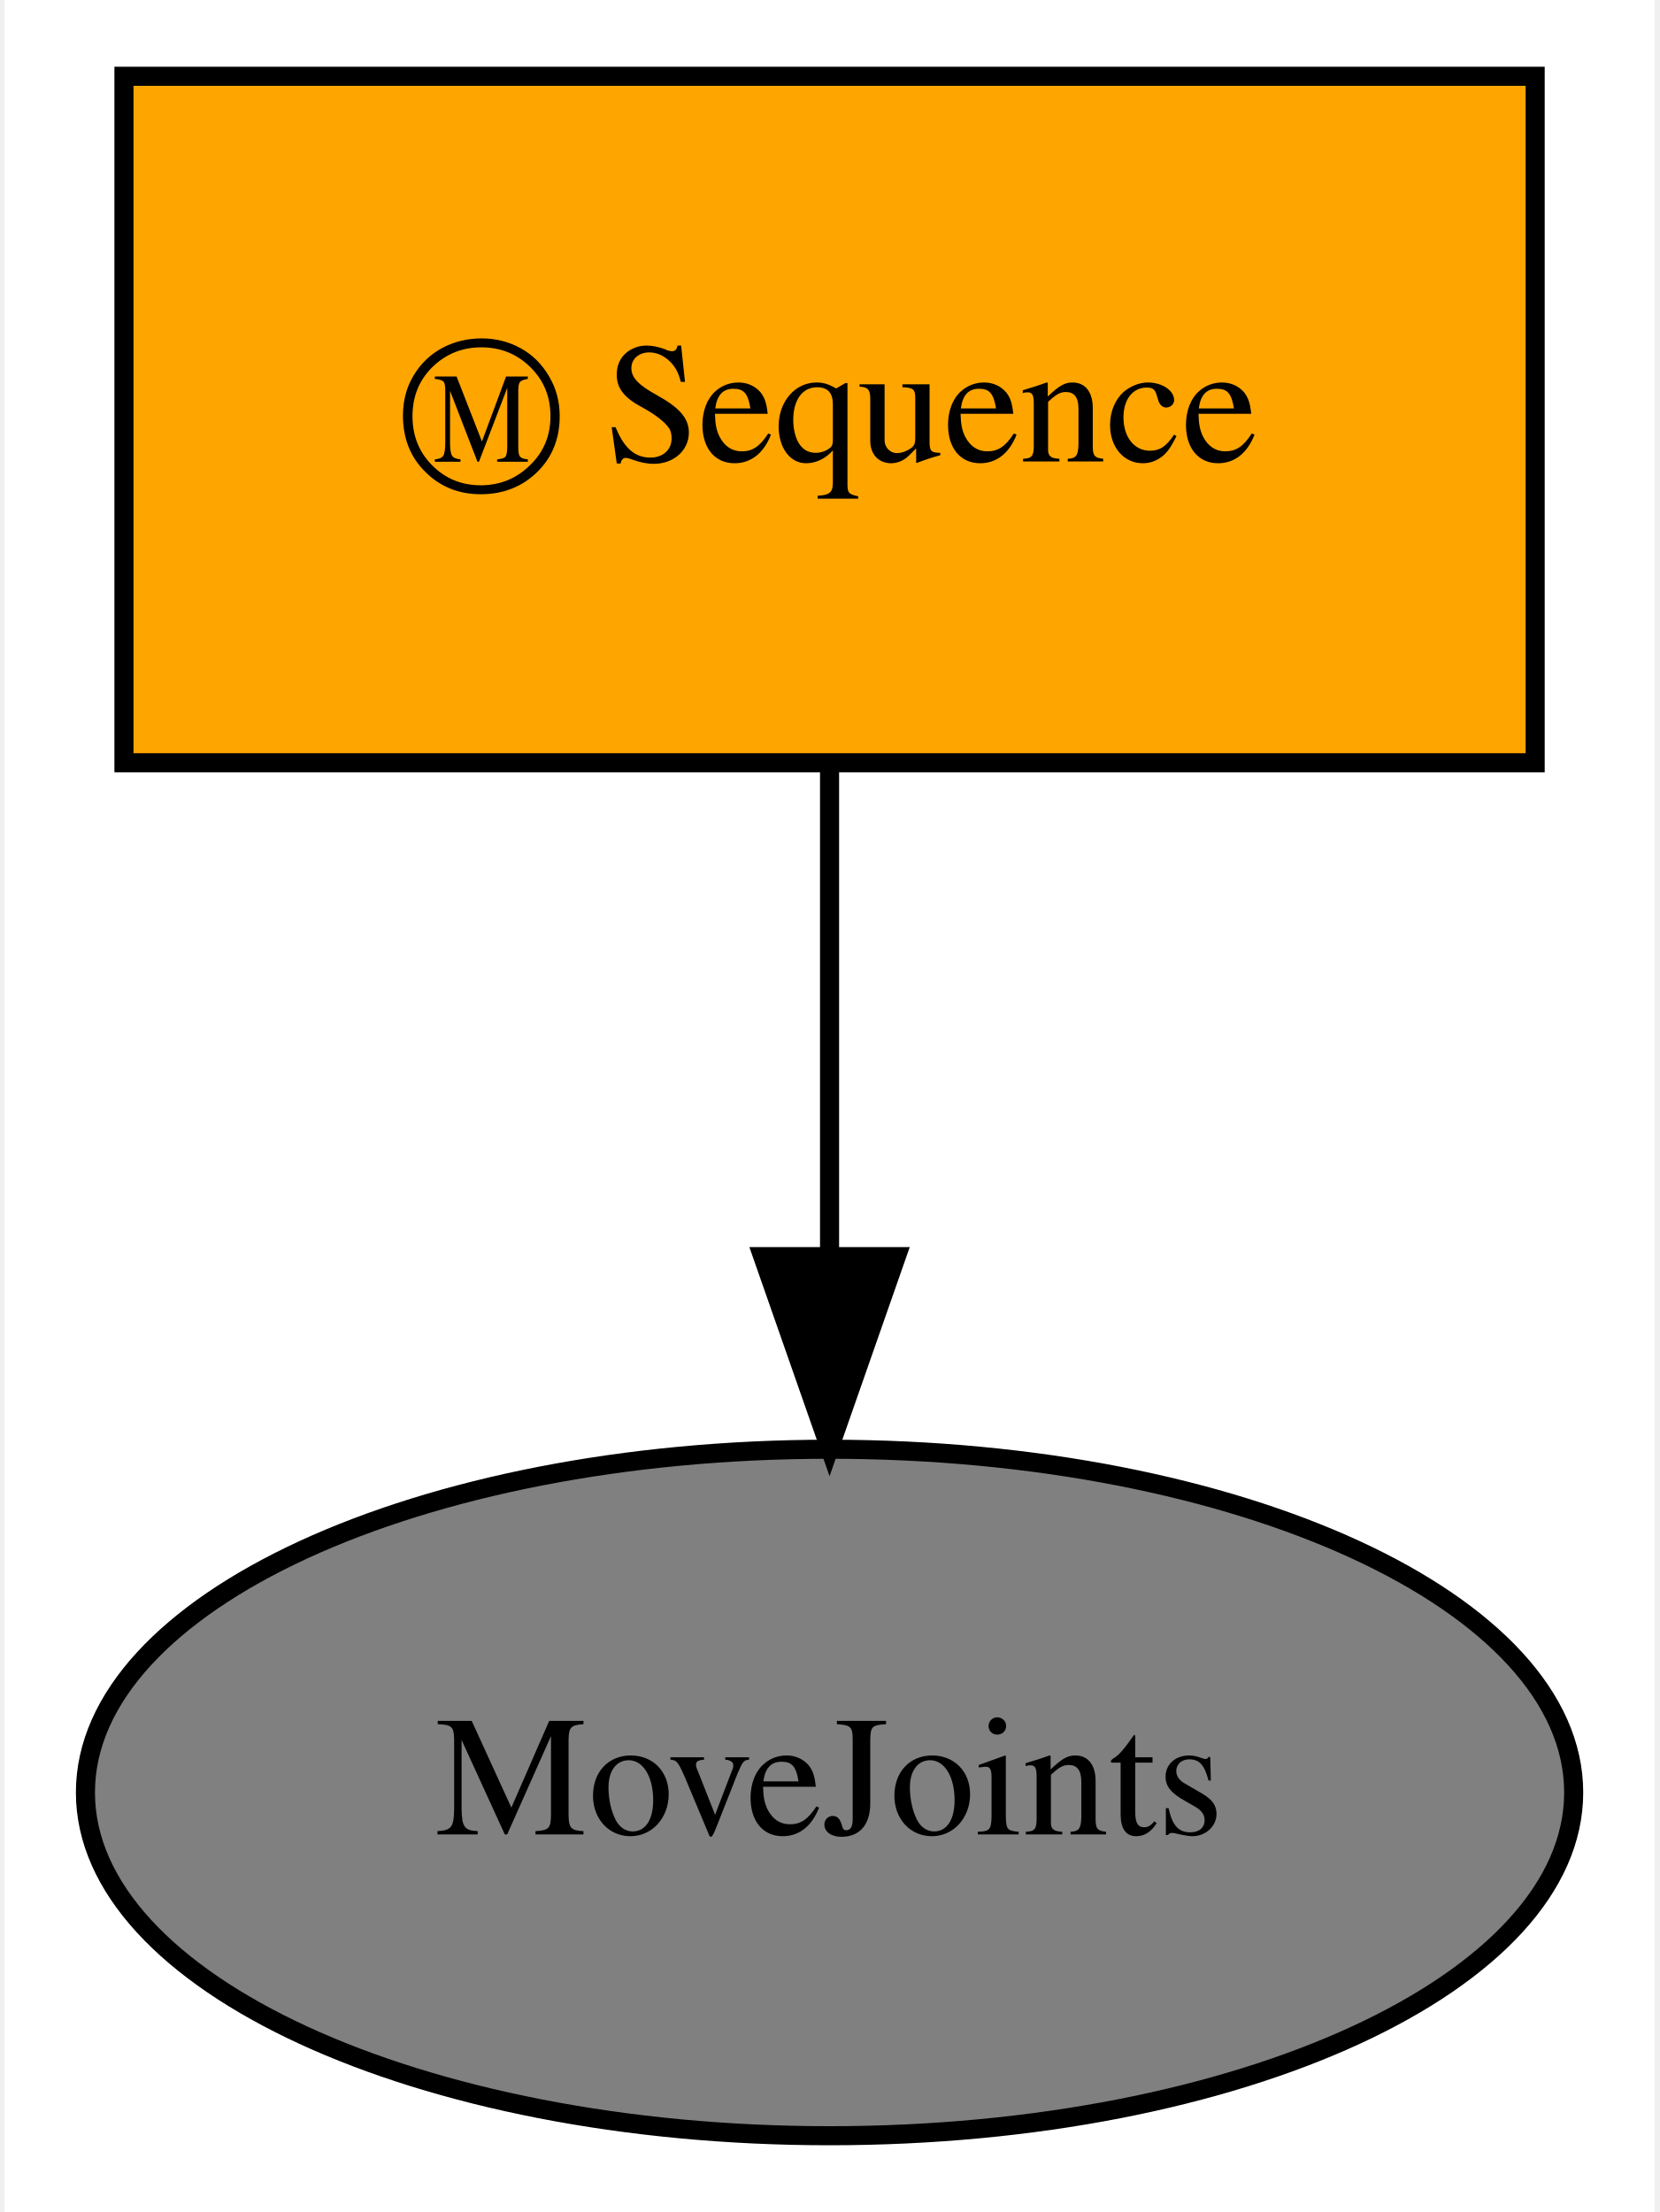
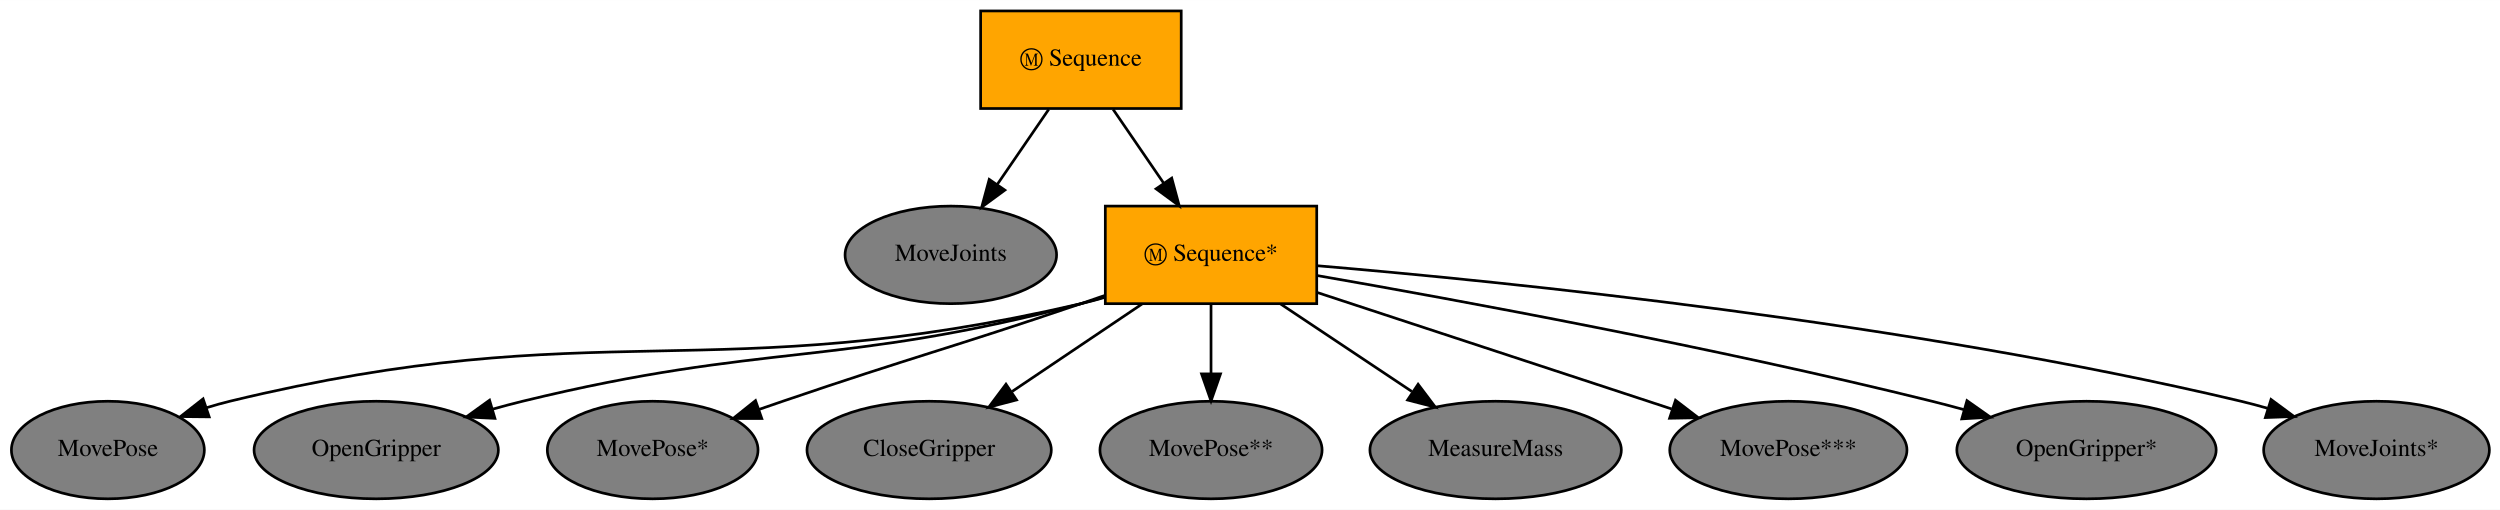
- <svg xmlns="http://www.w3.org/2000/svg" width="87pt" height="116pt" viewBox="0.00 0.00 86.52 116.00">
-   <g id="graph0" class="graph" transform="scale(1 1) rotate(0) translate(4 112)">
-     <polygon fill="white" stroke="transparent" points="-4,4 -4,-112 82.52,-112 82.52,4 -4,4" />
+ <svg xmlns="http://www.w3.org/2000/svg" width="922pt" height="188pt" viewBox="0.00 0.00 922.36 188.00">
+   <g id="graph0" class="graph" transform="scale(1 1) rotate(0) translate(4 184)">
+     <polygon fill="white" stroke="transparent" points="-4,4 -4,-184 918.36,-184 918.36,4 -4,4" />
    <g id="node1" class="node">
-       <polygon fill="orange" stroke="black" points="76.26,-108 2.26,-108 2.26,-72 76.26,-72 76.26,-108" />
-       <text text-anchor="middle" x="39.26" y="-87.8" font-family="Times,serif" font-size="9.00">Ⓜ Sequence</text>
+       <polygon fill="orange" stroke="black" points="431.8,-180 357.8,-180 357.8,-144 431.8,-144 431.8,-180" />
+       <text text-anchor="middle" x="394.8" y="-159.8" font-family="Times,serif" font-size="9.00">Ⓜ Sequence</text>
    </g>
    <g id="node2" class="node">
-       <ellipse fill="gray" stroke="black" cx="39.26" cy="-18" rx="39.02" ry="18" />
-       <text text-anchor="middle" x="39.26" y="-15.8" font-family="Times,serif" font-size="9.00">MoveJoints</text>
+       <ellipse fill="gray" stroke="black" cx="346.8" cy="-90" rx="39.02" ry="18" />
+       <text text-anchor="middle" x="346.8" y="-87.8" font-family="Times,serif" font-size="9.00">MoveJoints</text>
    </g>
    <g id="edge1" class="edge">
-       <path fill="none" stroke="black" d="M39.26,-71.7C39.26,-63.98 39.26,-54.71 39.26,-46.11" />
-       <polygon fill="black" stroke="black" points="42.76,-46.1 39.26,-36.1 35.76,-46.1 42.76,-46.1" />
+       <path fill="none" stroke="black" d="M382.93,-143.7C377.21,-135.35 370.24,-125.18 363.95,-116.02" />
+       <polygon fill="black" stroke="black" points="366.74,-113.89 358.19,-107.62 360.96,-117.85 366.74,-113.89" />
+     </g>
+     <g id="node3" class="node">
+       <polygon fill="orange" stroke="black" points="481.8,-108 403.8,-108 403.8,-72 481.8,-72 481.8,-108" />
+       <text text-anchor="middle" x="442.8" y="-87.8" font-family="Times,serif" font-size="9.00">Ⓜ Sequence*</text>
+     </g>
+     <g id="edge2" class="edge">
+       <path fill="none" stroke="black" d="M406.66,-143.7C412.3,-135.47 419.15,-125.48 425.36,-116.42" />
+       <polygon fill="black" stroke="black" points="428.3,-118.33 431.07,-108.1 422.53,-114.37 428.3,-118.33" />
+     </g>
+     <g id="node4" class="node">
+       <ellipse fill="gray" stroke="black" cx="35.8" cy="-18" rx="35.59" ry="18" />
+       <text text-anchor="middle" x="35.8" y="-15.8" font-family="Times,serif" font-size="9.00">MovePose</text>
+     </g>
+     <g id="edge3" class="edge">
+       <path fill="none" stroke="black" d="M403.72,-74.35C400.72,-73.47 397.72,-72.68 394.8,-72 257.94,-40.35 217.32,-69.07 80.8,-36 77.98,-35.32 75.1,-34.51 72.23,-33.62" />
+       <polygon fill="black" stroke="black" points="73.18,-30.24 62.58,-30.35 70.93,-36.88 73.18,-30.24" />
+     </g>
+     <g id="node5" class="node">
+       <ellipse fill="gray" stroke="black" cx="134.8" cy="-18" rx="45.07" ry="18" />
+       <text text-anchor="middle" x="134.8" y="-15.8" font-family="Times,serif" font-size="9.00">OpenGripper</text>
+     </g>
+     <g id="edge4" class="edge">
+       <path fill="none" stroke="black" d="M403.67,-74.54C400.68,-73.62 397.7,-72.76 394.8,-72 304.9,-48.4 279.1,-58 188.8,-36 185.19,-35.12 181.48,-34.13 177.77,-33.09" />
+       <polygon fill="black" stroke="black" points="178.6,-29.68 168.02,-30.21 176.62,-36.4 178.6,-29.68" />
+     </g>
+     <g id="node6" class="node">
+       <ellipse fill="gray" stroke="black" cx="236.8" cy="-18" rx="38.87" ry="18" />
+       <text text-anchor="middle" x="236.8" y="-15.8" font-family="Times,serif" font-size="9.00">MovePose*</text>
+     </g>
+     <g id="edge5" class="edge">
+       <path fill="none" stroke="black" d="M403.79,-75.1C400.75,-74.04 397.72,-73 394.8,-72 346.1,-55.41 333.49,-52.59 284.8,-36 281.92,-35.02 278.95,-34 275.96,-32.96" />
+       <polygon fill="black" stroke="black" points="277.05,-29.63 266.46,-29.63 274.74,-36.24 277.05,-29.63" />
+     </g>
+     <g id="node7" class="node">
+       <ellipse fill="gray" stroke="black" cx="338.8" cy="-18" rx="45.07" ry="18" />
+       <text text-anchor="middle" x="338.8" y="-15.8" font-family="Times,serif" font-size="9.00">CloseGripper</text>
+     </g>
+     <g id="edge6" class="edge">
+       <path fill="none" stroke="black" d="M417.35,-71.88C402.88,-62.13 384.65,-49.86 369.39,-39.59" />
+       <polygon fill="black" stroke="black" points="371.05,-36.49 360.8,-33.81 367.15,-42.3 371.05,-36.49" />
+     </g>
+     <g id="node8" class="node">
+       <ellipse fill="gray" stroke="black" cx="442.8" cy="-18" rx="40.98" ry="18" />
+       <text text-anchor="middle" x="442.8" y="-15.8" font-family="Times,serif" font-size="9.00">MovePose**</text>
+     </g>
+     <g id="edge7" class="edge">
+       <path fill="none" stroke="black" d="M442.8,-71.7C442.8,-63.98 442.8,-54.71 442.8,-46.11" />
+       <polygon fill="black" stroke="black" points="446.3,-46.1 442.8,-36.1 439.3,-46.1 446.3,-46.1" />
+     </g>
+     <g id="node9" class="node">
+       <ellipse fill="gray" stroke="black" cx="547.8" cy="-18" rx="46.38" ry="18" />
+       <text text-anchor="middle" x="547.8" y="-15.8" font-family="Times,serif" font-size="9.00">MeasureMass</text>
+     </g>
+     <g id="edge8" class="edge">
+       <path fill="none" stroke="black" d="M468.48,-71.88C483.1,-62.13 501.51,-49.86 516.91,-39.59" />
+       <polygon fill="black" stroke="black" points="519.2,-42.27 525.58,-33.81 515.31,-36.45 519.2,-42.27" />
+     </g>
+     <g id="node10" class="node">
+       <ellipse fill="gray" stroke="black" cx="655.8" cy="-18" rx="43.76" ry="18" />
+       <text text-anchor="middle" x="655.8" y="-15.8" font-family="Times,serif" font-size="9.00">MovePose***</text>
+     </g>
+     <g id="edge9" class="edge">
+       <path fill="none" stroke="black" d="M481.86,-76.16C518.91,-63.99 574.44,-45.74 612.74,-33.15" />
+       <polygon fill="black" stroke="black" points="614.17,-36.37 622.57,-29.92 611.98,-29.72 614.17,-36.37" />
+     </g>
+     <g id="node11" class="node">
+       <ellipse fill="gray" stroke="black" cx="765.8" cy="-18" rx="47.84" ry="18" />
+       <text text-anchor="middle" x="765.8" y="-15.8" font-family="Times,serif" font-size="9.00">OpenGripper*</text>
+     </g>
+     <g id="edge10" class="edge">
+       <path fill="none" stroke="black" d="M481.81,-82.4C533.88,-73.33 628.82,-55.85 708.8,-36 712.63,-35.05 716.6,-34 720.56,-32.91" />
+       <polygon fill="black" stroke="black" points="721.7,-36.22 730.36,-30.12 719.79,-29.49 721.7,-36.22" />
+     </g>
+     <g id="node12" class="node">
+       <ellipse fill="gray" stroke="black" cx="872.8" cy="-18" rx="41.64" ry="18" />
+       <text text-anchor="middle" x="872.8" y="-15.8" font-family="Times,serif" font-size="9.00">MoveJoints*</text>
+     </g>
+     <g id="edge11" class="edge">
+       <path fill="none" stroke="black" d="M481.81,-86.01C551.16,-80.15 700.15,-65.13 822.8,-36 826.01,-35.24 829.3,-34.35 832.6,-33.4" />
+       <polygon fill="black" stroke="black" points="833.88,-36.66 842.39,-30.36 831.8,-29.98 833.88,-36.66" />
    </g>
  </g>
</svg>
